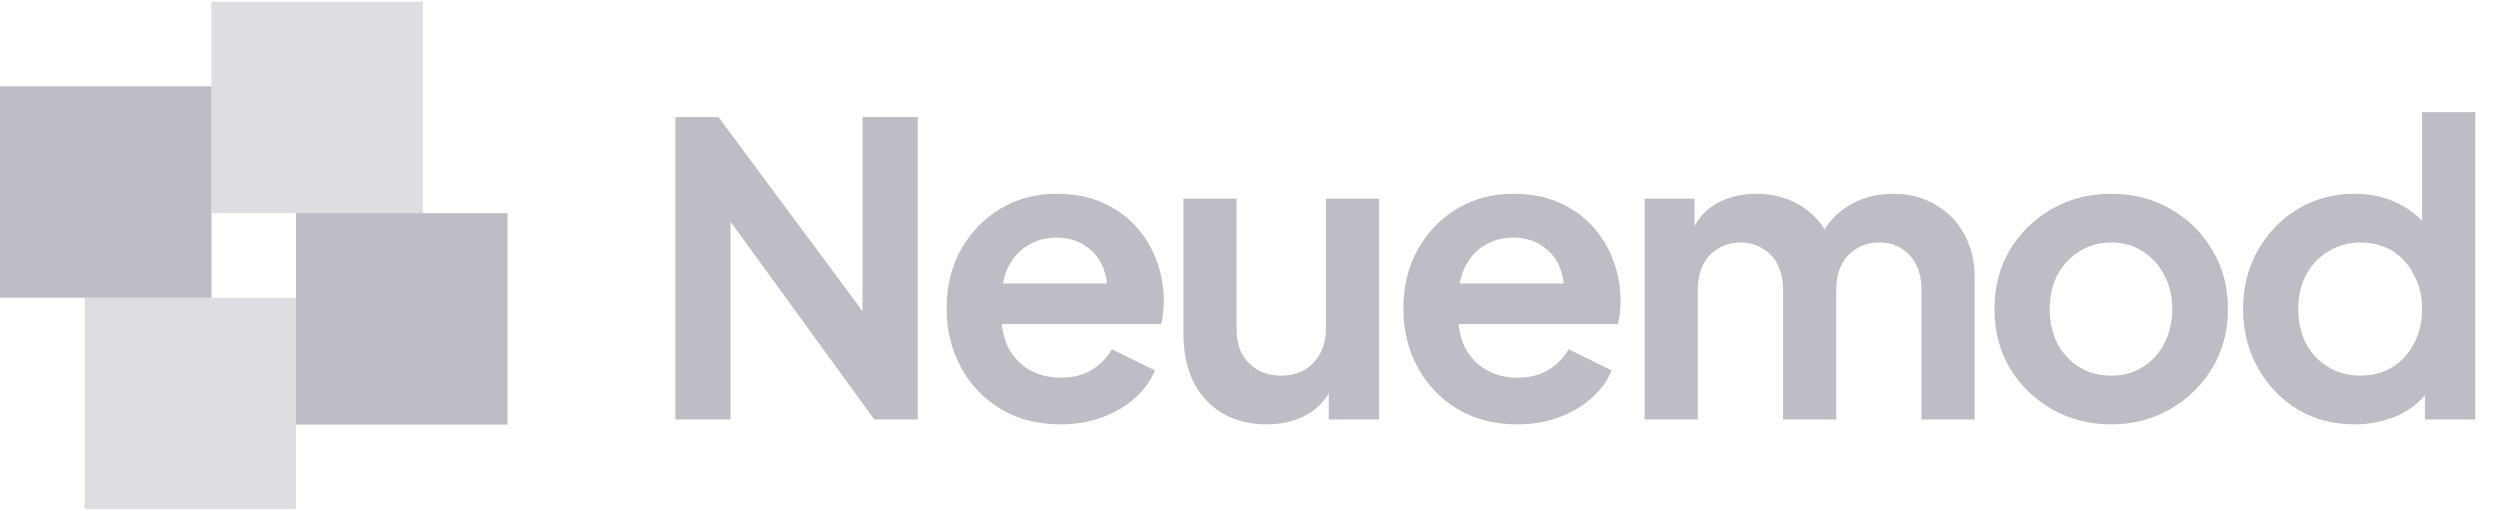
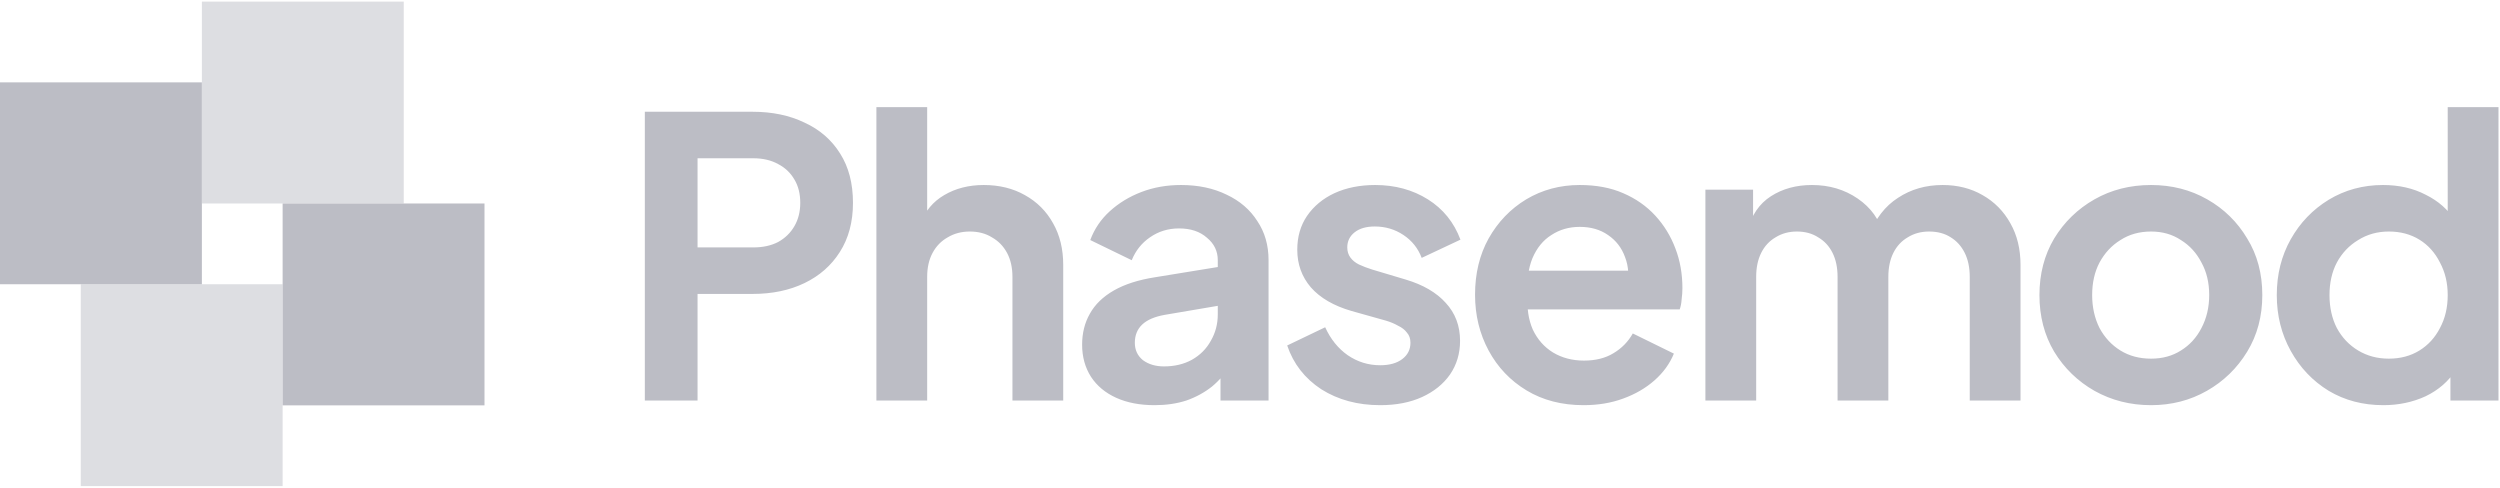
- <svg xmlns="http://www.w3.org/2000/svg" width="739" height="151" viewBox="0 0 739 151" fill="none">
+ <svg xmlns="http://www.w3.org/2000/svg" width="774" height="151" viewBox="0 0 774 151" fill="none">
  <rect opacity="0.5" x="62.5" y="0.5" width="62.5" height="62.5" fill="#BCBDC5" />
  <rect y="25.5" width="62.5" height="62.5" fill="#BCBDC5" />
  <rect x="87.5" y="63" width="62.5" height="62.5" fill="#BCBDC5" />
  <rect opacity="0.5" x="25" y="88" width="62.5" height="62.5" fill="#BCBDC5" />
-   <path d="M199.64 124V34.6H212.36L261.56 100.84L254.96 102.16V34.6H271.28V124H258.44L209.96 57.28L215.96 55.96V124H199.64ZM313.425 125.44C306.705 125.44 300.825 123.92 295.785 120.88C290.745 117.84 286.825 113.72 284.025 108.52C281.225 103.32 279.825 97.56 279.825 91.24C279.825 84.68 281.225 78.88 284.025 73.84C286.905 68.72 290.785 64.68 295.665 61.72C300.625 58.76 306.145 57.28 312.225 57.28C317.345 57.28 321.825 58.12 325.665 59.8C329.585 61.48 332.905 63.8 335.625 66.76C338.345 69.72 340.425 73.12 341.865 76.96C343.305 80.72 344.025 84.8 344.025 89.2C344.025 90.32 343.945 91.48 343.785 92.68C343.705 93.88 343.505 94.92 343.185 95.8H292.785V83.8H334.305L326.865 89.44C327.585 85.76 327.385 82.48 326.265 79.6C325.225 76.72 323.465 74.44 320.985 72.76C318.585 71.08 315.665 70.24 312.225 70.24C308.945 70.24 306.025 71.08 303.465 72.76C300.905 74.36 298.945 76.76 297.585 79.96C296.305 83.08 295.825 86.88 296.145 91.36C295.825 95.36 296.345 98.92 297.705 102.04C299.145 105.08 301.225 107.44 303.945 109.12C306.745 110.8 309.945 111.64 313.545 111.64C317.145 111.64 320.185 110.88 322.665 109.36C325.225 107.84 327.225 105.8 328.665 103.24L341.385 109.48C340.105 112.6 338.105 115.36 335.385 117.76C332.665 120.16 329.425 122.04 325.665 123.4C321.985 124.76 317.905 125.44 313.425 125.44ZM374.422 125.44C369.382 125.44 364.982 124.32 361.222 122.08C357.542 119.84 354.702 116.72 352.702 112.72C350.782 108.72 349.822 104.04 349.822 98.68V58.72H365.542V97.36C365.542 100.08 366.062 102.48 367.102 104.56C368.222 106.56 369.782 108.16 371.782 109.36C373.862 110.48 376.182 111.04 378.742 111.04C381.302 111.04 383.582 110.48 385.582 109.36C387.582 108.16 389.142 106.52 390.262 104.44C391.382 102.36 391.942 99.88 391.942 97V58.72H407.662V124H392.782V111.16L394.102 113.44C392.582 117.44 390.062 120.44 386.542 122.44C383.102 124.44 379.062 125.44 374.422 125.44ZM448.435 125.44C441.715 125.44 435.835 123.92 430.795 120.88C425.755 117.84 421.835 113.72 419.035 108.52C416.235 103.32 414.835 97.56 414.835 91.24C414.835 84.68 416.235 78.88 419.035 73.84C421.915 68.72 425.795 64.68 430.675 61.72C435.635 58.76 441.155 57.28 447.235 57.28C452.355 57.28 456.835 58.12 460.675 59.8C464.595 61.48 467.915 63.8 470.635 66.76C473.355 69.72 475.435 73.12 476.875 76.96C478.315 80.72 479.035 84.8 479.035 89.2C479.035 90.32 478.955 91.48 478.795 92.68C478.715 93.88 478.515 94.92 478.195 95.8H427.795V83.8H469.315L461.875 89.44C462.595 85.76 462.395 82.48 461.275 79.6C460.235 76.72 458.475 74.44 455.995 72.76C453.595 71.08 450.675 70.24 447.235 70.24C443.955 70.24 441.035 71.08 438.475 72.76C435.915 74.36 433.955 76.76 432.595 79.96C431.315 83.08 430.835 86.88 431.155 91.36C430.835 95.36 431.355 98.92 432.715 102.04C434.155 105.08 436.235 107.44 438.955 109.12C441.755 110.8 444.955 111.64 448.555 111.64C452.155 111.64 455.195 110.88 457.675 109.36C460.235 107.84 462.235 105.8 463.675 103.24L476.395 109.48C475.115 112.6 473.115 115.36 470.395 117.76C467.675 120.16 464.435 122.04 460.675 123.4C456.995 124.76 452.915 125.44 448.435 125.44ZM486.151 124V58.72H500.911V73.84L499.231 71.32C500.431 66.6 502.831 63.08 506.431 60.76C510.031 58.44 514.271 57.28 519.151 57.28C524.511 57.28 529.231 58.68 533.311 61.48C537.391 64.28 540.031 67.96 541.231 72.52L536.791 72.88C538.791 67.68 541.791 63.8 545.791 61.24C549.791 58.6 554.391 57.28 559.591 57.28C564.231 57.28 568.351 58.32 571.951 60.4C575.631 62.48 578.511 65.4 580.591 69.16C582.671 72.84 583.711 77.12 583.711 82V124H567.991V85.72C567.991 82.84 567.471 80.36 566.431 78.28C565.391 76.2 563.951 74.6 562.111 73.48C560.271 72.28 558.031 71.68 555.391 71.68C552.911 71.68 550.711 72.28 548.791 73.48C546.871 74.6 545.391 76.2 544.351 78.28C543.311 80.36 542.791 82.84 542.791 85.72V124H527.071V85.72C527.071 82.84 526.551 80.36 525.511 78.28C524.471 76.2 522.991 74.6 521.071 73.48C519.231 72.28 517.031 71.68 514.471 71.68C511.991 71.68 509.791 72.28 507.871 73.48C505.951 74.6 504.471 76.2 503.431 78.28C502.391 80.36 501.871 82.84 501.871 85.72V124H486.151ZM624.131 125.44C617.731 125.44 611.891 123.96 606.611 121C601.411 118.04 597.251 114 594.131 108.88C591.091 103.76 589.571 97.92 589.571 91.36C589.571 84.8 591.091 78.96 594.131 73.84C597.251 68.72 601.411 64.68 606.611 61.72C611.811 58.76 617.651 57.28 624.131 57.28C630.531 57.28 636.331 58.76 641.531 61.72C646.731 64.68 650.851 68.72 653.891 73.84C657.011 78.88 658.571 84.72 658.571 91.36C658.571 97.92 657.011 103.76 653.891 108.88C650.771 114 646.611 118.04 641.411 121C636.211 123.96 630.451 125.44 624.131 125.44ZM624.131 111.04C627.651 111.04 630.731 110.2 633.371 108.52C636.091 106.84 638.211 104.52 639.731 101.56C641.331 98.52 642.131 95.12 642.131 91.36C642.131 87.52 641.331 84.16 639.731 81.28C638.211 78.32 636.091 76 633.371 74.32C630.731 72.56 627.651 71.68 624.131 71.68C620.531 71.68 617.371 72.56 614.651 74.32C611.931 76 609.771 78.32 608.171 81.28C606.651 84.16 605.891 87.52 605.891 91.36C605.891 95.12 606.651 98.52 608.171 101.56C609.771 104.52 611.931 106.84 614.651 108.52C617.371 110.2 620.531 111.04 624.131 111.04ZM696.052 125.44C689.732 125.44 684.092 123.96 679.132 121C674.172 117.96 670.252 113.84 667.372 108.64C664.492 103.44 663.052 97.68 663.052 91.36C663.052 84.96 664.492 79.2 667.372 74.08C670.252 68.96 674.172 64.88 679.132 61.84C684.172 58.8 689.772 57.28 695.932 57.28C700.892 57.28 705.292 58.28 709.132 60.28C713.052 62.2 716.132 64.92 718.372 68.44L715.972 71.68V33.16H731.692V124H716.812V111.4L718.492 114.52C716.252 118.04 713.132 120.76 709.132 122.68C705.132 124.52 700.772 125.44 696.052 125.44ZM697.732 111.04C701.332 111.04 704.492 110.2 707.212 108.52C709.932 106.84 712.052 104.52 713.572 101.56C715.172 98.6 715.972 95.2 715.972 91.36C715.972 87.6 715.172 84.24 713.572 81.28C712.052 78.24 709.932 75.88 707.212 74.2C704.492 72.52 701.332 71.68 697.732 71.68C694.212 71.68 691.052 72.56 688.252 74.32C685.452 76 683.252 78.32 681.652 81.28C680.132 84.16 679.372 87.52 679.372 91.36C679.372 95.2 680.132 98.6 681.652 101.56C683.252 104.52 685.452 106.84 688.252 108.52C691.052 110.2 694.212 111.04 697.732 111.04Z" fill="#BCBDC5" />
+   <path d="M199.64 124V34.6H233C239.08 34.6 244.44 35.72 249.08 37.96C253.8 40.12 257.48 43.32 260.12 47.56C262.76 51.72 264.08 56.8 264.08 62.8C264.08 68.72 262.72 73.8 260 78.04C257.36 82.2 253.72 85.4 249.08 87.64C244.44 89.88 239.08 91 233 91H215.96V124H199.64ZM215.96 76.6H233.24C236.2 76.6 238.76 76.04 240.92 74.92C243.08 73.72 244.76 72.08 245.96 70C247.16 67.92 247.76 65.52 247.76 62.8C247.76 60 247.16 57.6 245.96 55.6C244.76 53.52 243.08 51.92 240.92 50.8C238.76 49.6 236.2 49 233.24 49H215.96V76.6ZM271.332 124V33.16H287.052V71.56L284.892 69.28C286.412 65.36 288.892 62.4 292.332 60.4C295.852 58.32 299.932 57.28 304.573 57.28C309.373 57.28 313.613 58.32 317.293 60.4C321.053 62.48 323.972 65.4 326.052 69.16C328.133 72.84 329.173 77.12 329.173 82V124H313.453V85.72C313.453 82.84 312.893 80.36 311.773 78.28C310.652 76.2 309.092 74.6 307.093 73.48C305.172 72.28 302.892 71.68 300.252 71.68C297.692 71.68 295.412 72.28 293.412 73.48C291.412 74.6 289.852 76.2 288.732 78.28C287.612 80.36 287.052 82.84 287.052 85.72V124H271.332ZM357.465 125.44C352.905 125.44 348.945 124.68 345.585 123.16C342.225 121.64 339.625 119.48 337.785 116.68C335.945 113.8 335.025 110.48 335.025 106.72C335.025 103.12 335.825 99.92 337.425 97.12C339.025 94.24 341.505 91.84 344.865 89.92C348.225 88 352.465 86.64 357.585 85.84L378.945 82.36V94.36L360.585 97.48C357.465 98.04 355.145 99.04 353.625 100.48C352.105 101.92 351.345 103.8 351.345 106.12C351.345 108.36 352.185 110.16 353.865 111.52C355.625 112.8 357.785 113.44 360.345 113.44C363.625 113.44 366.505 112.76 368.985 111.4C371.545 109.96 373.505 108 374.865 105.52C376.305 103.04 377.025 100.32 377.025 97.36V80.56C377.025 77.76 375.905 75.44 373.665 73.6C371.505 71.68 368.625 70.72 365.025 70.72C361.665 70.72 358.665 71.64 356.025 73.48C353.465 75.24 351.585 77.6 350.385 80.56L337.545 74.32C338.825 70.88 340.825 67.92 343.545 65.44C346.345 62.88 349.625 60.88 353.385 59.44C357.145 58 361.225 57.28 365.625 57.28C370.985 57.28 375.705 58.28 379.785 60.28C383.865 62.2 387.025 64.92 389.265 68.44C391.585 71.88 392.745 75.92 392.745 80.56V124H377.865V112.84L381.225 112.6C379.545 115.4 377.545 117.76 375.225 119.68C372.905 121.52 370.265 122.96 367.305 124C364.345 124.96 361.065 125.44 357.465 125.44ZM427.315 125.44C420.355 125.44 414.275 123.8 409.075 120.52C403.955 117.16 400.435 112.64 398.515 106.96L410.275 101.32C411.955 105 414.275 107.88 417.235 109.96C420.275 112.04 423.635 113.08 427.315 113.08C430.195 113.08 432.475 112.44 434.155 111.16C435.835 109.88 436.675 108.2 436.675 106.12C436.675 104.84 436.315 103.8 435.595 103C434.955 102.12 434.035 101.4 432.835 100.84C431.715 100.2 430.475 99.68 429.115 99.28L418.435 96.28C412.915 94.68 408.715 92.24 405.835 88.96C403.035 85.68 401.635 81.8 401.635 77.32C401.635 73.32 402.635 69.84 404.635 66.88C406.715 63.84 409.555 61.48 413.155 59.8C416.835 58.12 421.035 57.28 425.755 57.28C431.915 57.28 437.355 58.76 442.075 61.72C446.795 64.68 450.155 68.84 452.155 74.2L440.155 79.84C439.035 76.88 437.155 74.52 434.515 72.76C431.875 71 428.915 70.12 425.635 70.12C422.995 70.12 420.915 70.72 419.395 71.92C417.875 73.12 417.115 74.68 417.115 76.6C417.115 77.8 417.435 78.84 418.075 79.72C418.715 80.6 419.595 81.32 420.715 81.88C421.915 82.44 423.275 82.96 424.795 83.44L435.235 86.56C440.595 88.16 444.715 90.56 447.595 93.76C450.555 96.96 452.035 100.88 452.035 105.52C452.035 109.44 450.995 112.92 448.915 115.96C446.835 118.92 443.955 121.24 440.275 122.92C436.595 124.6 432.275 125.44 427.315 125.44ZM490.275 125.44C483.555 125.44 477.675 123.92 472.635 120.88C467.595 117.84 463.675 113.72 460.875 108.52C458.075 103.32 456.675 97.56 456.675 91.24C456.675 84.68 458.075 78.88 460.875 73.84C463.755 68.72 467.635 64.68 472.515 61.72C477.475 58.76 482.995 57.28 489.075 57.28C494.195 57.28 498.675 58.12 502.515 59.8C506.435 61.48 509.755 63.8 512.475 66.76C515.195 69.72 517.275 73.12 518.715 76.96C520.155 80.72 520.875 84.8 520.875 89.2C520.875 90.32 520.795 91.48 520.635 92.68C520.555 93.88 520.355 94.92 520.035 95.8H469.635V83.8H511.155L503.715 89.44C504.435 85.76 504.235 82.48 503.115 79.6C502.075 76.72 500.315 74.44 497.835 72.76C495.435 71.08 492.515 70.24 489.075 70.24C485.795 70.24 482.875 71.08 480.315 72.76C477.755 74.36 475.795 76.76 474.435 79.96C473.155 83.08 472.675 86.88 472.995 91.36C472.675 95.36 473.195 98.92 474.555 102.04C475.995 105.08 478.075 107.44 480.795 109.12C483.595 110.8 486.795 111.64 490.395 111.64C493.995 111.64 497.035 110.88 499.515 109.36C502.075 107.84 504.075 105.8 505.515 103.24L518.235 109.48C516.955 112.6 514.955 115.36 512.235 117.76C509.515 120.16 506.275 122.04 502.515 123.4C498.835 124.76 494.755 125.44 490.275 125.44ZM527.992 124V58.72H542.752V73.84L541.072 71.32C542.272 66.6 544.672 63.08 548.272 60.76C551.872 58.44 556.112 57.28 560.992 57.28C566.352 57.28 571.072 58.68 575.152 61.48C579.232 64.28 581.872 67.96 583.072 72.52L578.632 72.88C580.632 67.68 583.632 63.8 587.632 61.24C591.632 58.6 596.232 57.28 601.432 57.28C606.072 57.28 610.192 58.32 613.792 60.4C617.472 62.48 620.352 65.4 622.432 69.16C624.512 72.84 625.552 77.12 625.552 82V124H609.832V85.72C609.832 82.84 609.312 80.36 608.272 78.28C607.232 76.2 605.792 74.6 603.952 73.48C602.112 72.28 599.872 71.68 597.232 71.68C594.752 71.68 592.552 72.28 590.632 73.48C588.712 74.6 587.232 76.2 586.192 78.28C585.152 80.36 584.632 82.84 584.632 85.72V124H568.912V85.72C568.912 82.84 568.392 80.36 567.352 78.28C566.312 76.2 564.832 74.6 562.912 73.48C561.072 72.28 558.872 71.68 556.312 71.68C553.832 71.68 551.632 72.28 549.712 73.48C547.792 74.6 546.312 76.2 545.272 78.28C544.232 80.36 543.712 82.84 543.712 85.72V124H527.992ZM665.971 125.44C659.571 125.44 653.731 123.96 648.451 121C643.251 118.04 639.091 114 635.971 108.88C632.931 103.76 631.411 97.92 631.411 91.36C631.411 84.8 632.931 78.96 635.971 73.84C639.091 68.72 643.251 64.68 648.451 61.72C653.651 58.76 659.491 57.28 665.971 57.28C672.371 57.28 678.171 58.76 683.371 61.72C688.571 64.68 692.691 68.72 695.731 73.84C698.851 78.88 700.411 84.72 700.411 91.36C700.411 97.92 698.851 103.76 695.731 108.88C692.611 114 688.451 118.04 683.251 121C678.051 123.96 672.291 125.44 665.971 125.44ZM665.971 111.04C669.491 111.04 672.571 110.2 675.211 108.52C677.931 106.84 680.051 104.52 681.571 101.56C683.171 98.52 683.971 95.12 683.971 91.36C683.971 87.52 683.171 84.16 681.571 81.28C680.051 78.32 677.931 76 675.211 74.32C672.571 72.56 669.491 71.68 665.971 71.68C662.371 71.68 659.211 72.56 656.491 74.32C653.771 76 651.611 78.32 650.011 81.28C648.491 84.16 647.731 87.52 647.731 91.36C647.731 95.12 648.491 98.52 650.011 101.56C651.611 104.52 653.771 106.84 656.491 108.52C659.211 110.2 662.371 111.04 665.971 111.04ZM737.892 125.44C731.572 125.44 725.932 123.96 720.972 121C716.012 117.96 712.092 113.84 709.212 108.64C706.332 103.44 704.892 97.68 704.892 91.36C704.892 84.96 706.332 79.2 709.212 74.08C712.092 68.96 716.012 64.88 720.972 61.84C726.012 58.8 731.612 57.28 737.772 57.28C742.732 57.28 747.132 58.28 750.972 60.28C754.892 62.2 757.972 64.92 760.212 68.44L757.812 71.68V33.16H773.532V124H758.652V111.4L760.332 114.52C758.092 118.04 754.972 120.76 750.972 122.68C746.972 124.52 742.612 125.44 737.892 125.44ZM739.572 111.04C743.172 111.04 746.332 110.2 749.052 108.52C751.772 106.84 753.892 104.52 755.412 101.56C757.012 98.6 757.812 95.2 757.812 91.36C757.812 87.6 757.012 84.24 755.412 81.28C753.892 78.24 751.772 75.88 749.052 74.2C746.332 72.52 743.172 71.68 739.572 71.68C736.052 71.68 732.892 72.56 730.092 74.32C727.292 76 725.092 78.32 723.492 81.28C721.972 84.16 721.212 87.52 721.212 91.36C721.212 95.2 721.972 98.6 723.492 101.56C725.092 104.52 727.292 106.84 730.092 108.52C732.892 110.2 736.052 111.04 739.572 111.04Z" fill="#BCBDC5" />
</svg>
